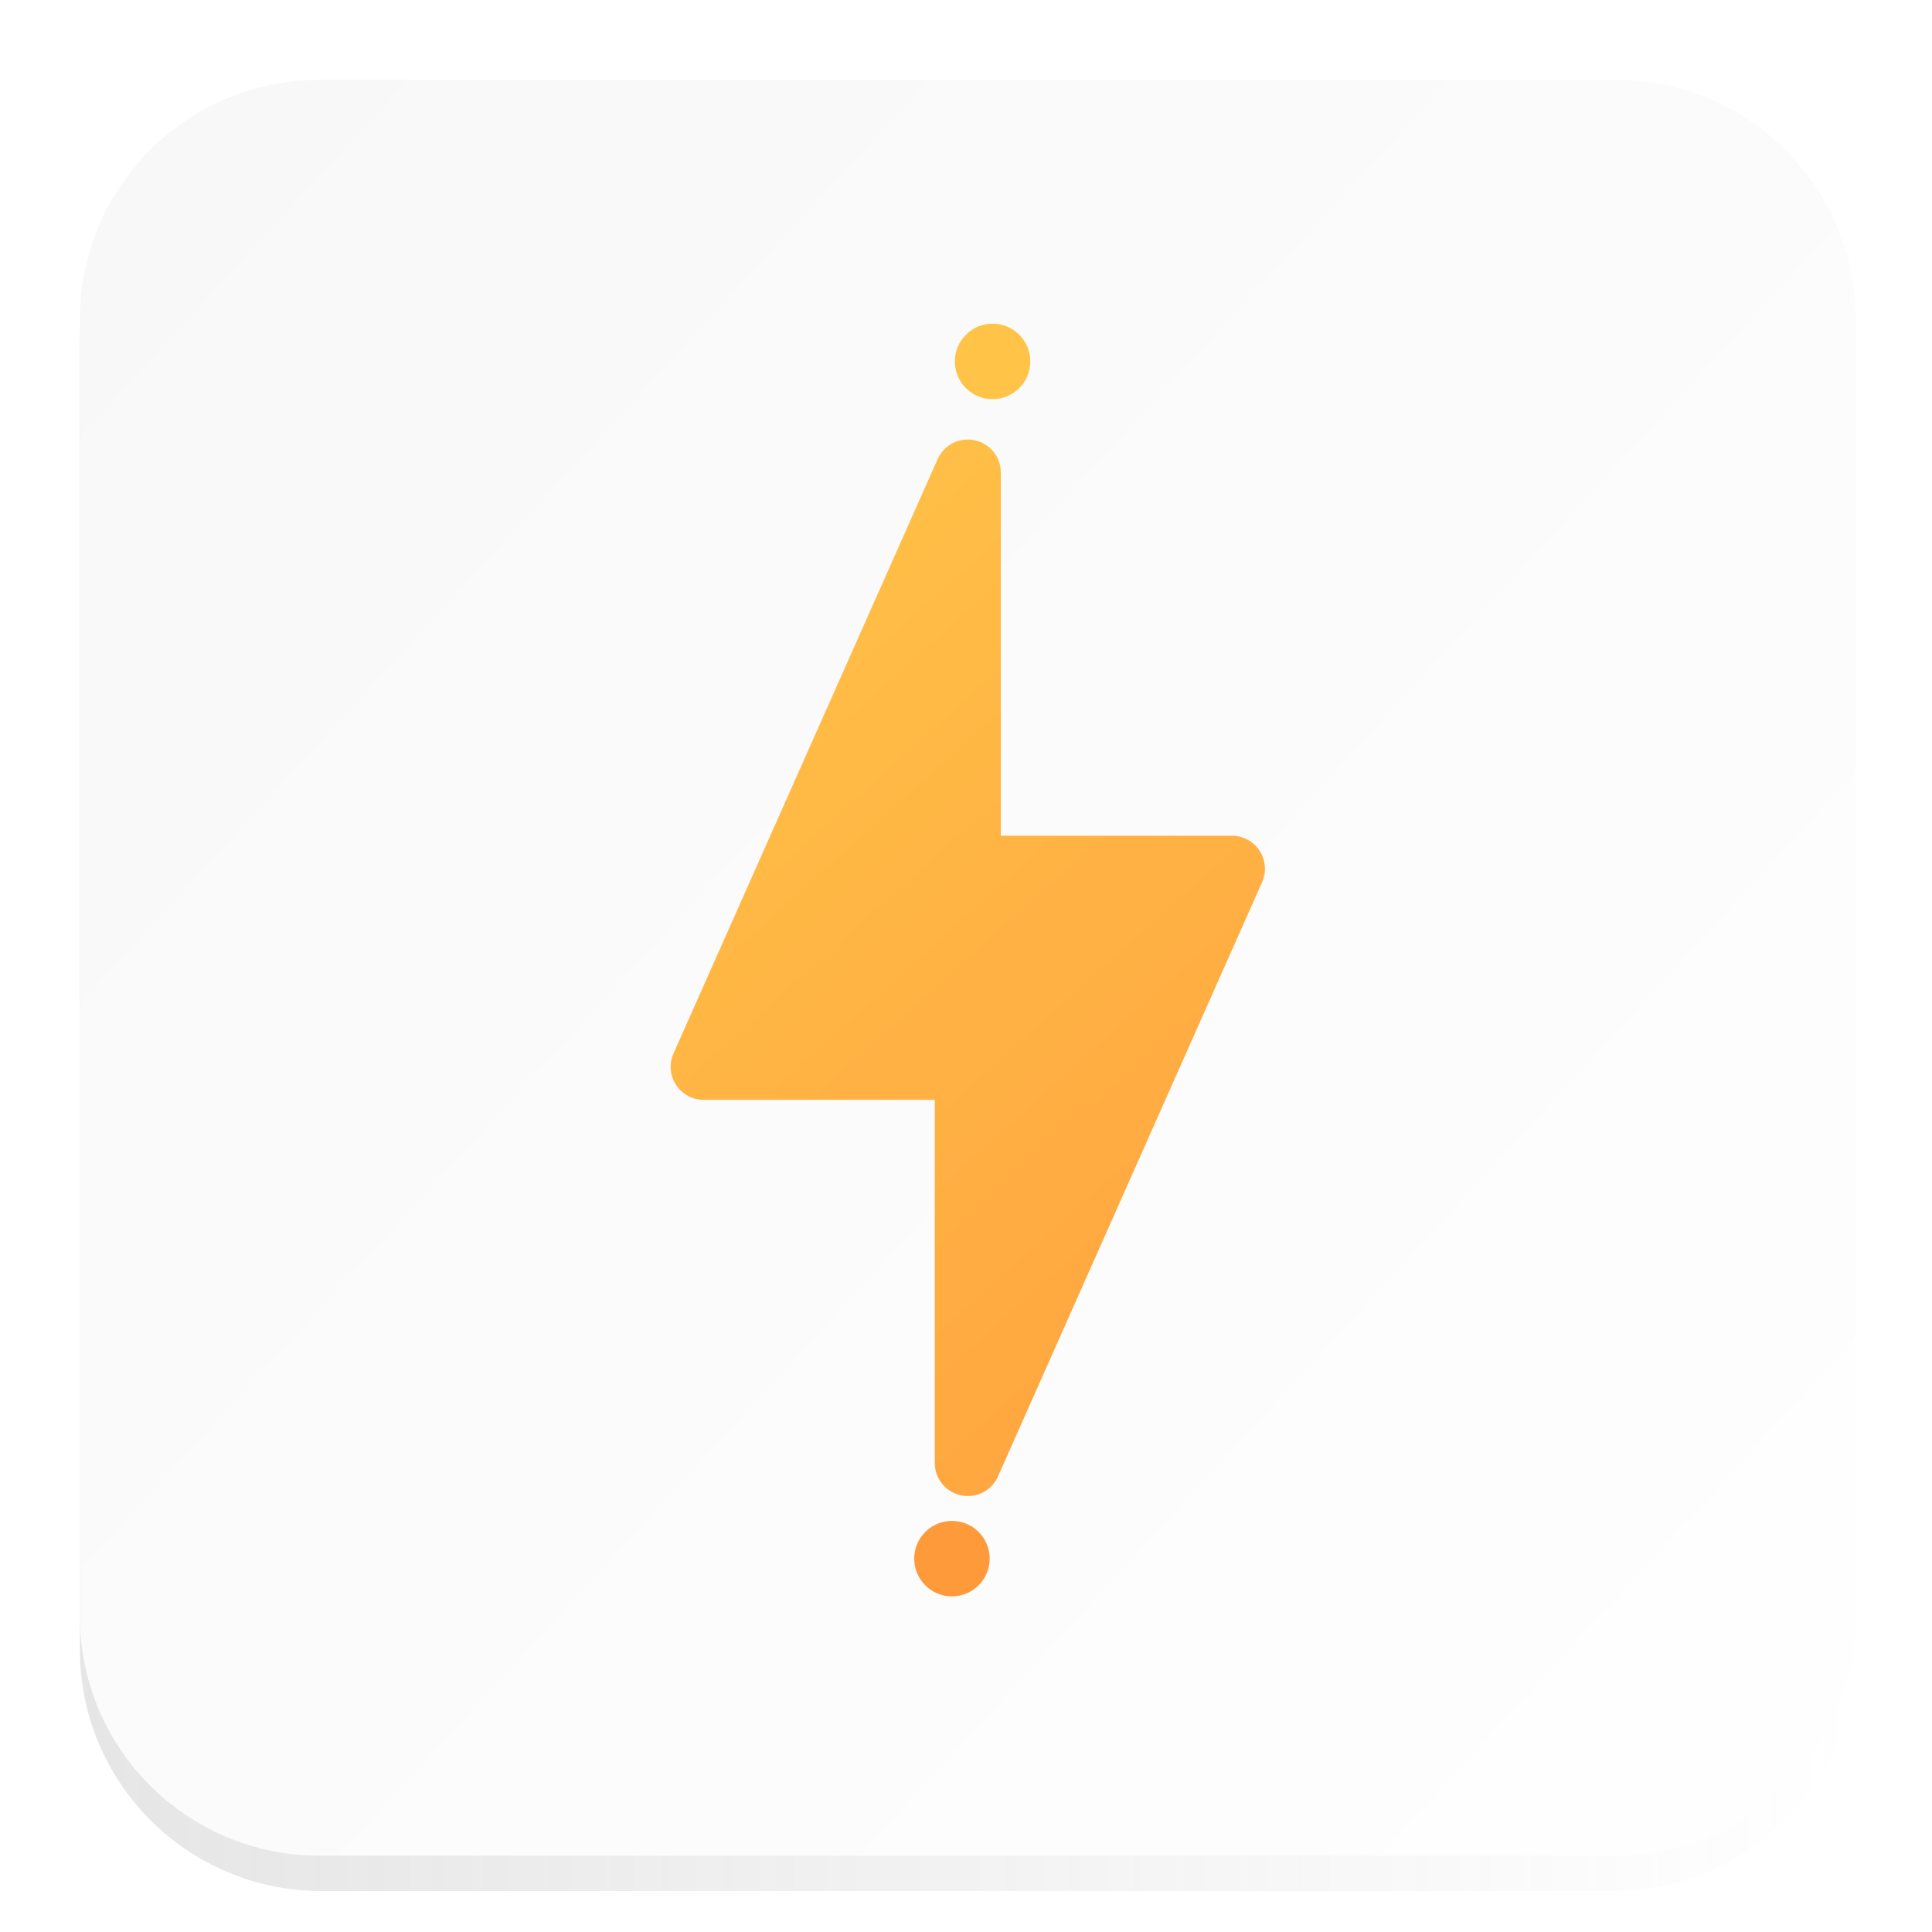
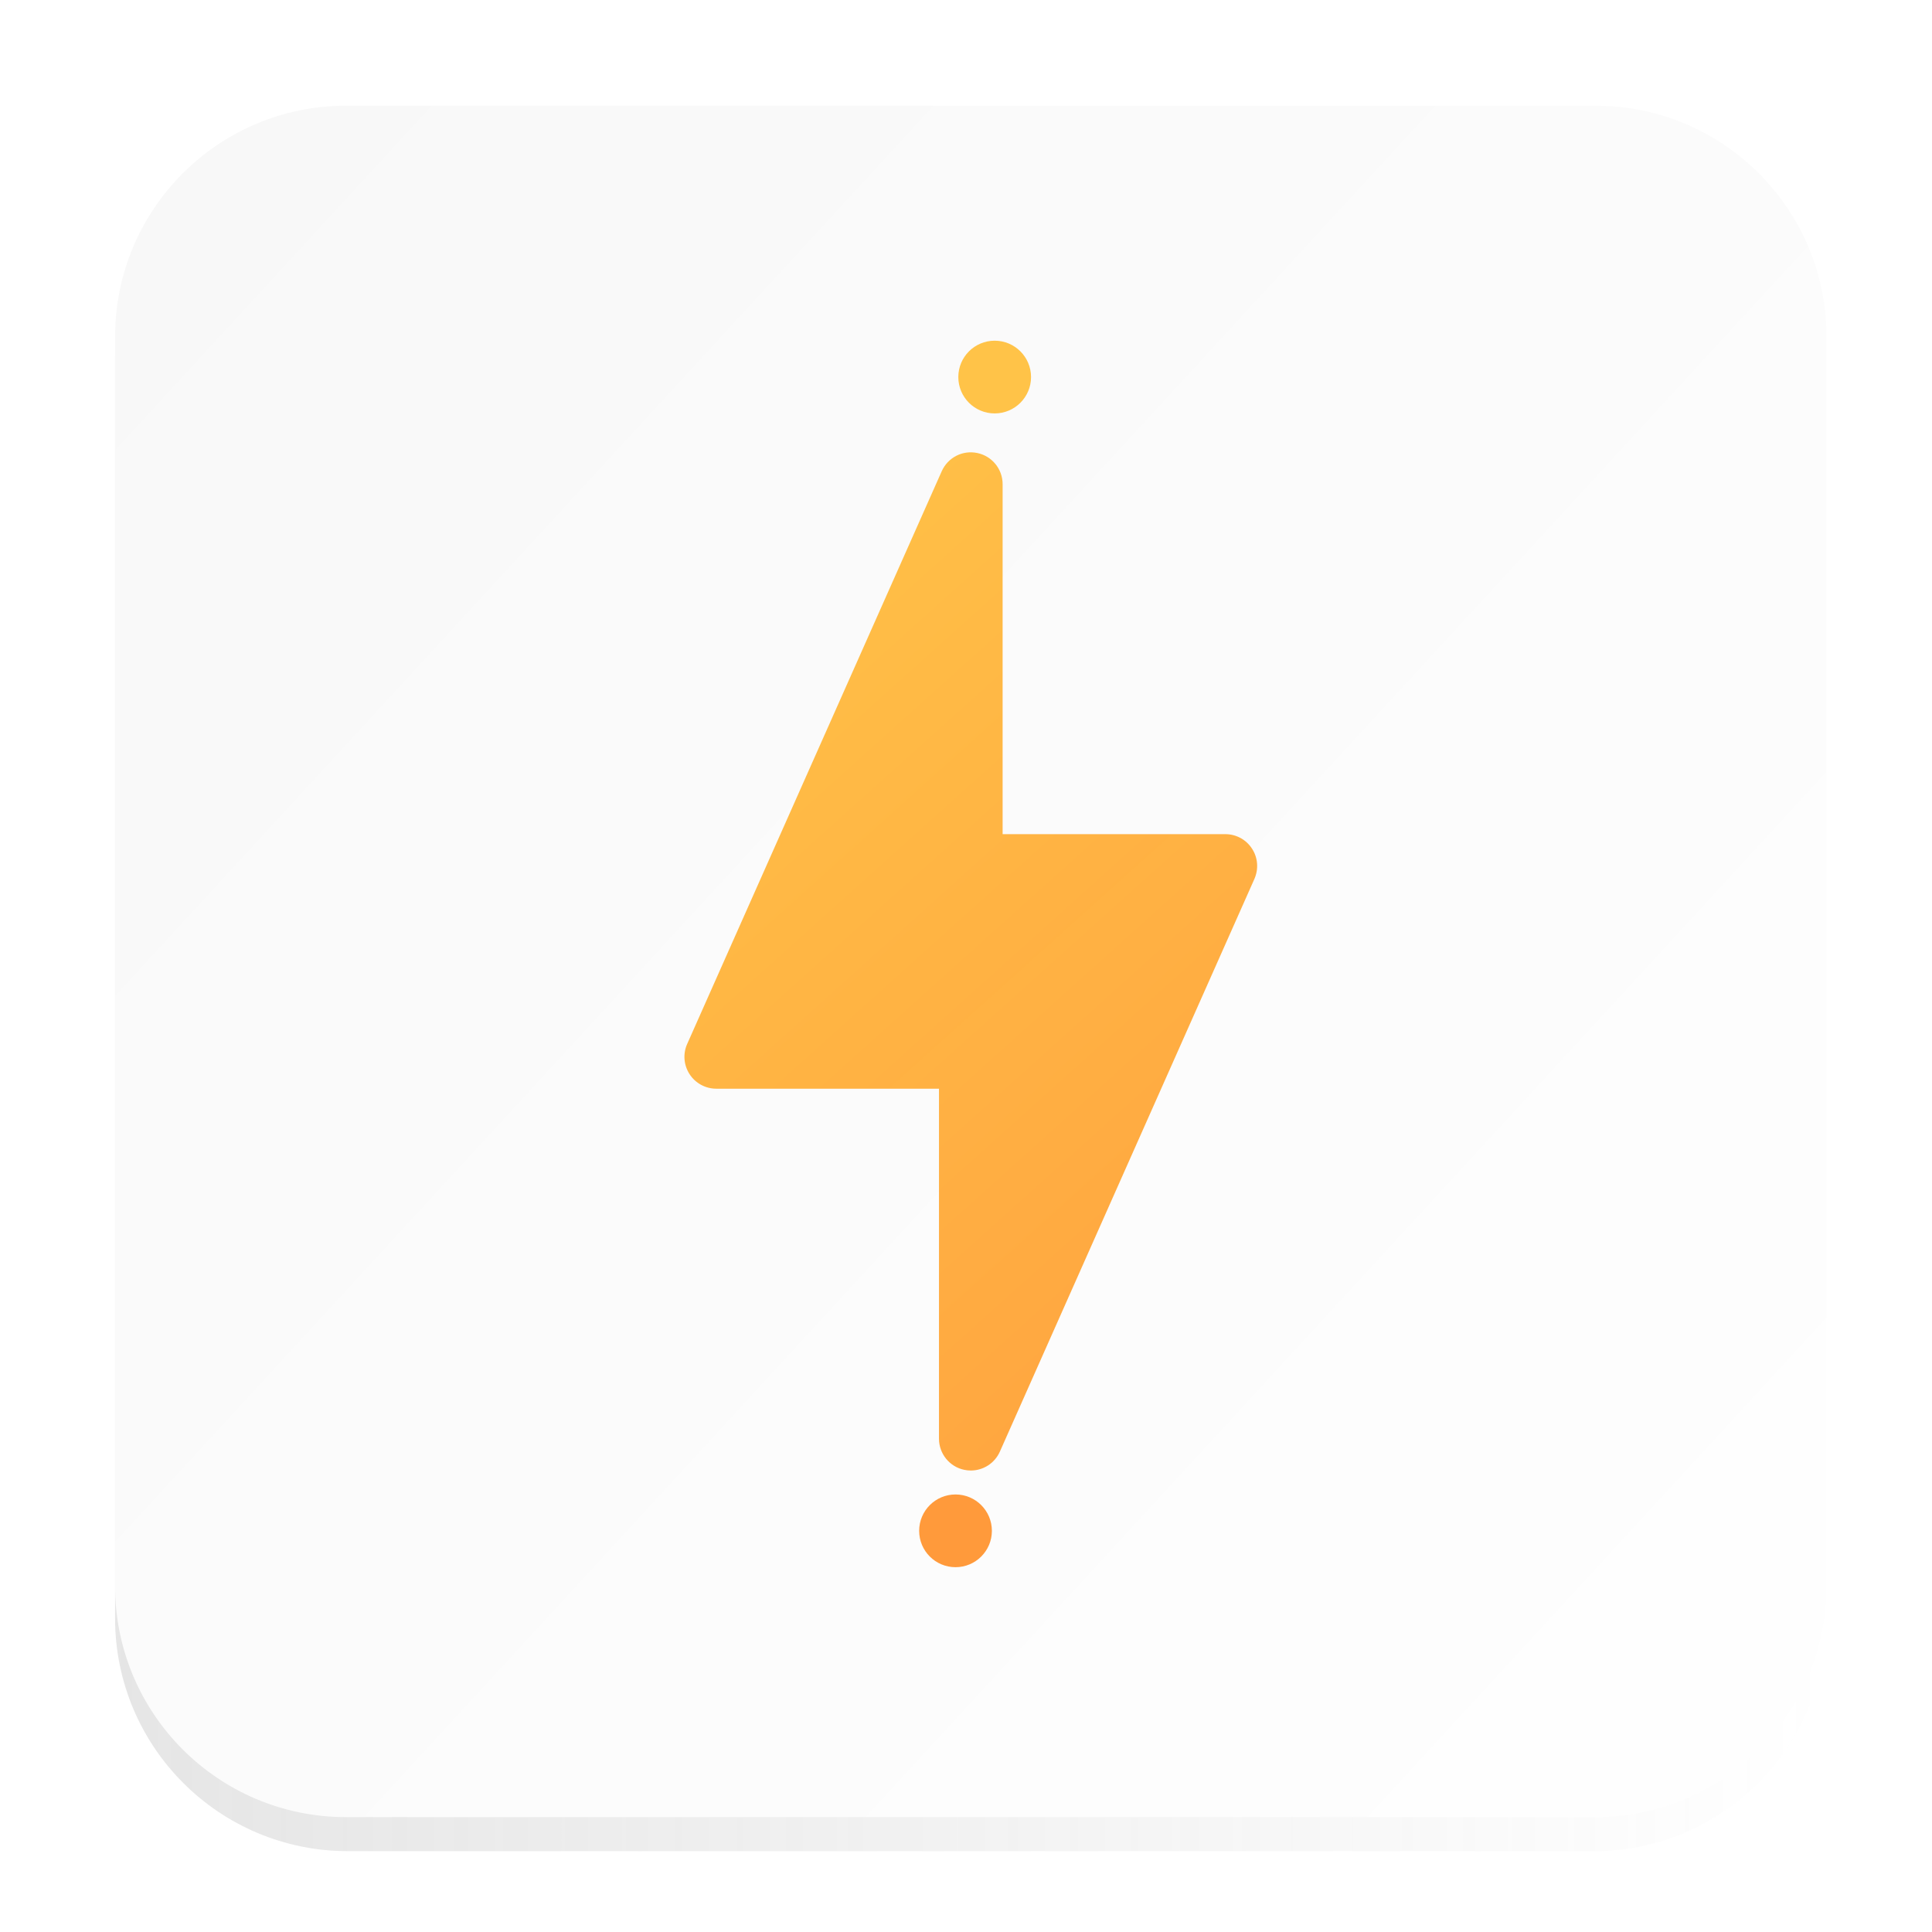
- <svg xmlns="http://www.w3.org/2000/svg" xmlns:xlink="http://www.w3.org/1999/xlink" id="svg5" version="1.1" viewBox="0 0 128 128" height="483.78" width="483.78">
+ <svg xmlns="http://www.w3.org/2000/svg" xmlns:xlink="http://www.w3.org/1999/xlink" id="svg5" version="1.1" viewBox="0 0 33.867 33.867" height="128" width="128">
  <defs id="defs2">
    <linearGradient id="linearGradient7068">
      <stop style="stop-color:#f5f5f5;stop-opacity:1" offset="0" id="stop7064" />
      <stop style="stop-color:#ffffff;stop-opacity:1" offset="1" id="stop7066" />
    </linearGradient>
    <linearGradient id="linearGradient6487">
      <stop style="stop-color:#8b8b8b;stop-opacity:1;" offset="0" id="stop6483" />
      <stop style="stop-color:#8b8b8b;stop-opacity:0;" offset="1" id="stop6485" />
    </linearGradient>
    <linearGradient id="linearGradient4050">
      <stop style="stop-color:#ffc348;stop-opacity:1" offset="0" id="stop4046" />
      <stop style="stop-color:#ff9f3d;stop-opacity:0.996" offset="1" id="stop4048" />
    </linearGradient>
-     <filter style="color-interpolation-filters:sRGB;" id="filter3286" x="0" y="0" width="1" height="1">
+     <filter style="color-interpolation-filters:sRGB" id="filter3286" x="0" y="0" width="1" height="1">
      <feConvolveMatrix order="3 3" kernelMatrix="0 -0.15 0 -0.15 1.6 -0.15 0 -0.15 0" divisor="1" in="SourceGraphic" targetX="1" targetY="1" id="feConvolveMatrix3284" />
    </filter>
    <linearGradient xlink:href="#linearGradient4050" id="linearGradient4044" x1="33.949" y1="36.239" x2="93.974" y2="102.996" gradientUnits="userSpaceOnUse" gradientTransform="matrix(0.8749999,0,0,0.8749999,8.014836,8.014831)" />
    <linearGradient xlink:href="#linearGradient6487" id="linearGradient6489" x1="5.292" y1="64.808" x2="122.946" y2="64.808" gradientUnits="userSpaceOnUse" gradientTransform="matrix(1,0,0,0.9962058,0,1.433287)" />
    <linearGradient xlink:href="#linearGradient7068" id="linearGradient7070" x1="-51.726" y1="-40.358" x2="135.245" y2="131.52" gradientUnits="userSpaceOnUse" />
  </defs>
  <g id="layer1">
-     <g id="g8135">
+     <g id="g8135" transform="matrix(0.254985,0,0,0.254985,0.6681475,0.5038489)">
      <rect style="opacity:0.222;fill:url(#linearGradient6489);fill-opacity:1;stroke:none;stroke-width:3.012;stroke-miterlimit:4;stroke-dasharray:none;stroke-opacity:0.976;paint-order:fill markers stroke" id="rect51-1" width="117.654" height="118.581" x="5.292" y="6.705" ry="16" />
      <rect style="fill:url(#linearGradient7070);fill-opacity:1;stroke:none;stroke-width:3;stroke-miterlimit:4;stroke-dasharray:none;stroke-opacity:0.976;paint-order:fill markers stroke" id="rect51" width="117.654" height="117.654" x="5.292" y="5.292" ry="15.875" />
      <path d="m 83.452,56.367 c -0.402,-0.626 -1.094,-0.997 -1.833,-0.997 h -15.312 v -24.062 c 0,-1.032 -0.722,-1.925 -1.732,-2.139 -1.028,-0.219 -2.034,0.311 -2.454,1.251 l -17.5,39.374 c -0.302,0.674 -0.236,1.461 0.166,2.078 0.402,0.621 1.094,0.997 1.833,0.997 h 15.312 v 24.062 c 0,1.032 0.722,1.925 1.732,2.139 0.153,0.031 0.306,0.048 0.455,0.048 0.849,0 1.641,-0.494 1.999,-1.299 L 83.618,58.445 c 0.297,-0.678 0.241,-1.457 -0.166,-2.078 z" id="path2" style="fill:url(#linearGradient4044);fill-opacity:1;stroke:none;stroke-width:0.137" />
      <circle style="fill:#ffc348;fill-opacity:1;stroke:none;stroke-width:2.786;stroke-miterlimit:4;stroke-dasharray:none;stroke-opacity:0.976;paint-order:fill markers stroke" id="path4666" cx="65.761" cy="23.946" r="2.5" />
      <circle style="fill:#ff9a3b;fill-opacity:1;stroke:none;stroke-width:2.786;stroke-miterlimit:4;stroke-dasharray:none;stroke-opacity:0.976;paint-order:fill markers stroke" id="path4666-8" cx="63.069" cy="103.264" r="2.5" />
    </g>
  </g>
  <g id="layer2" />
</svg>
